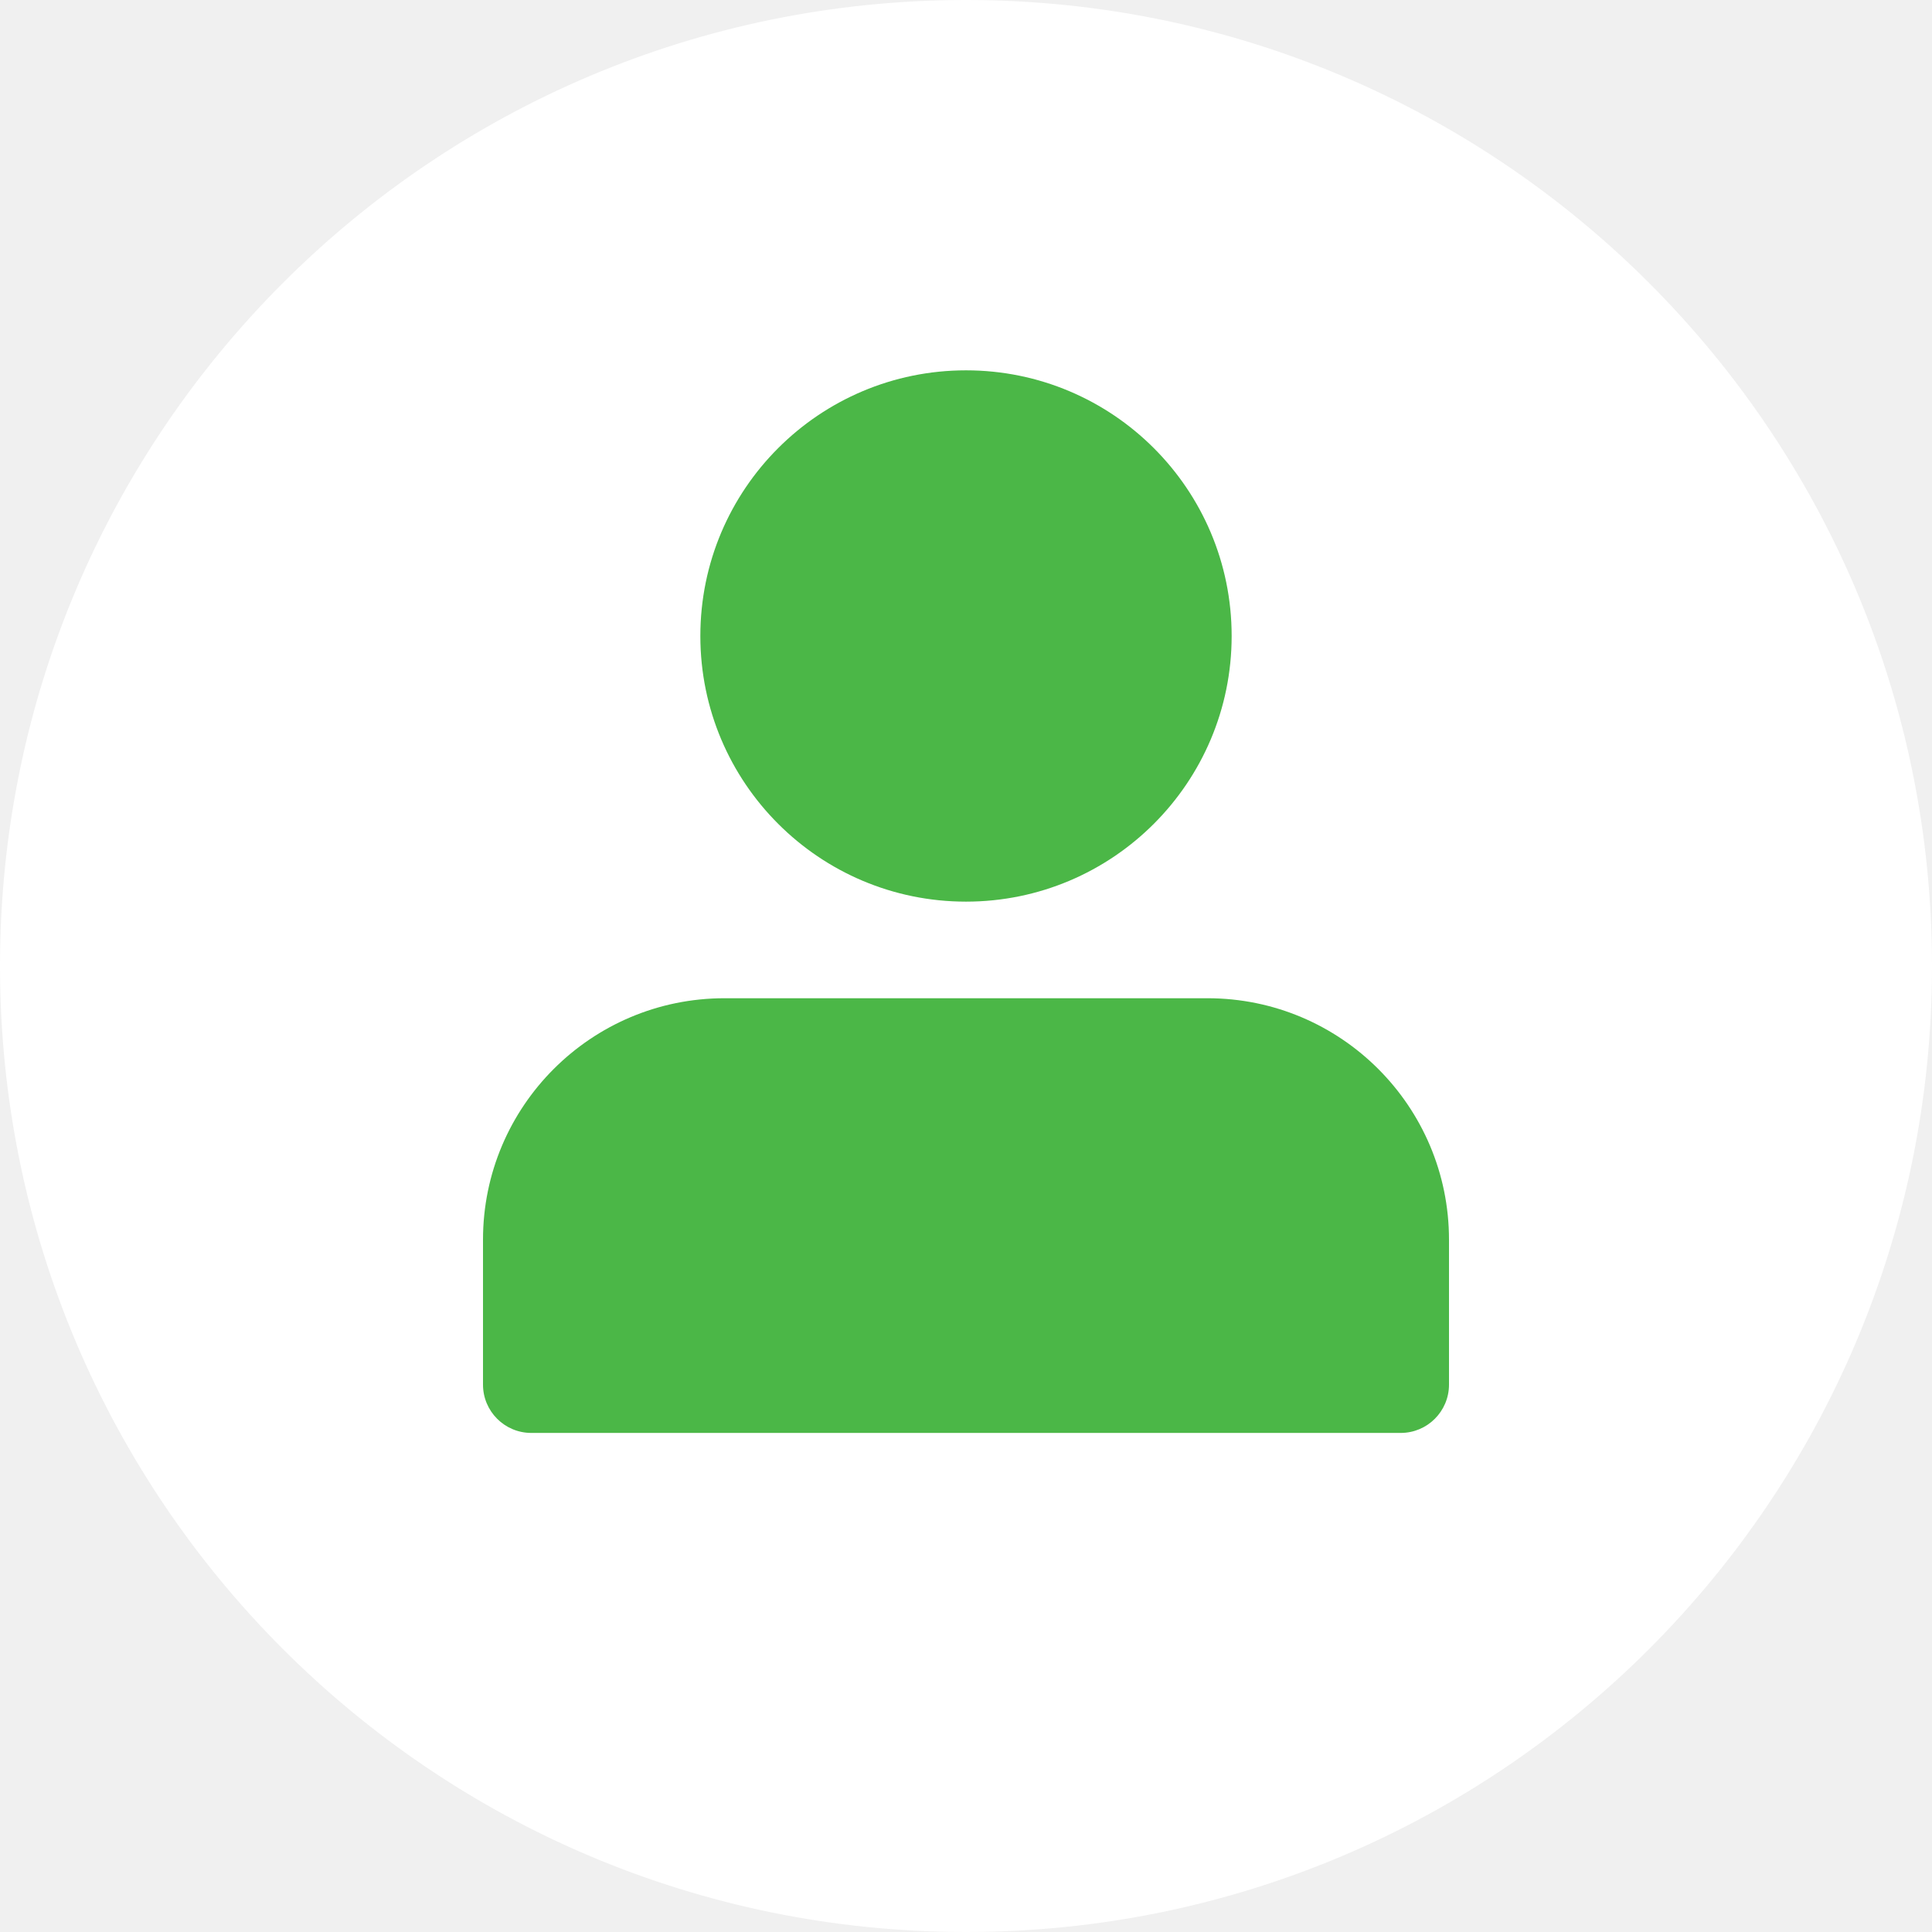
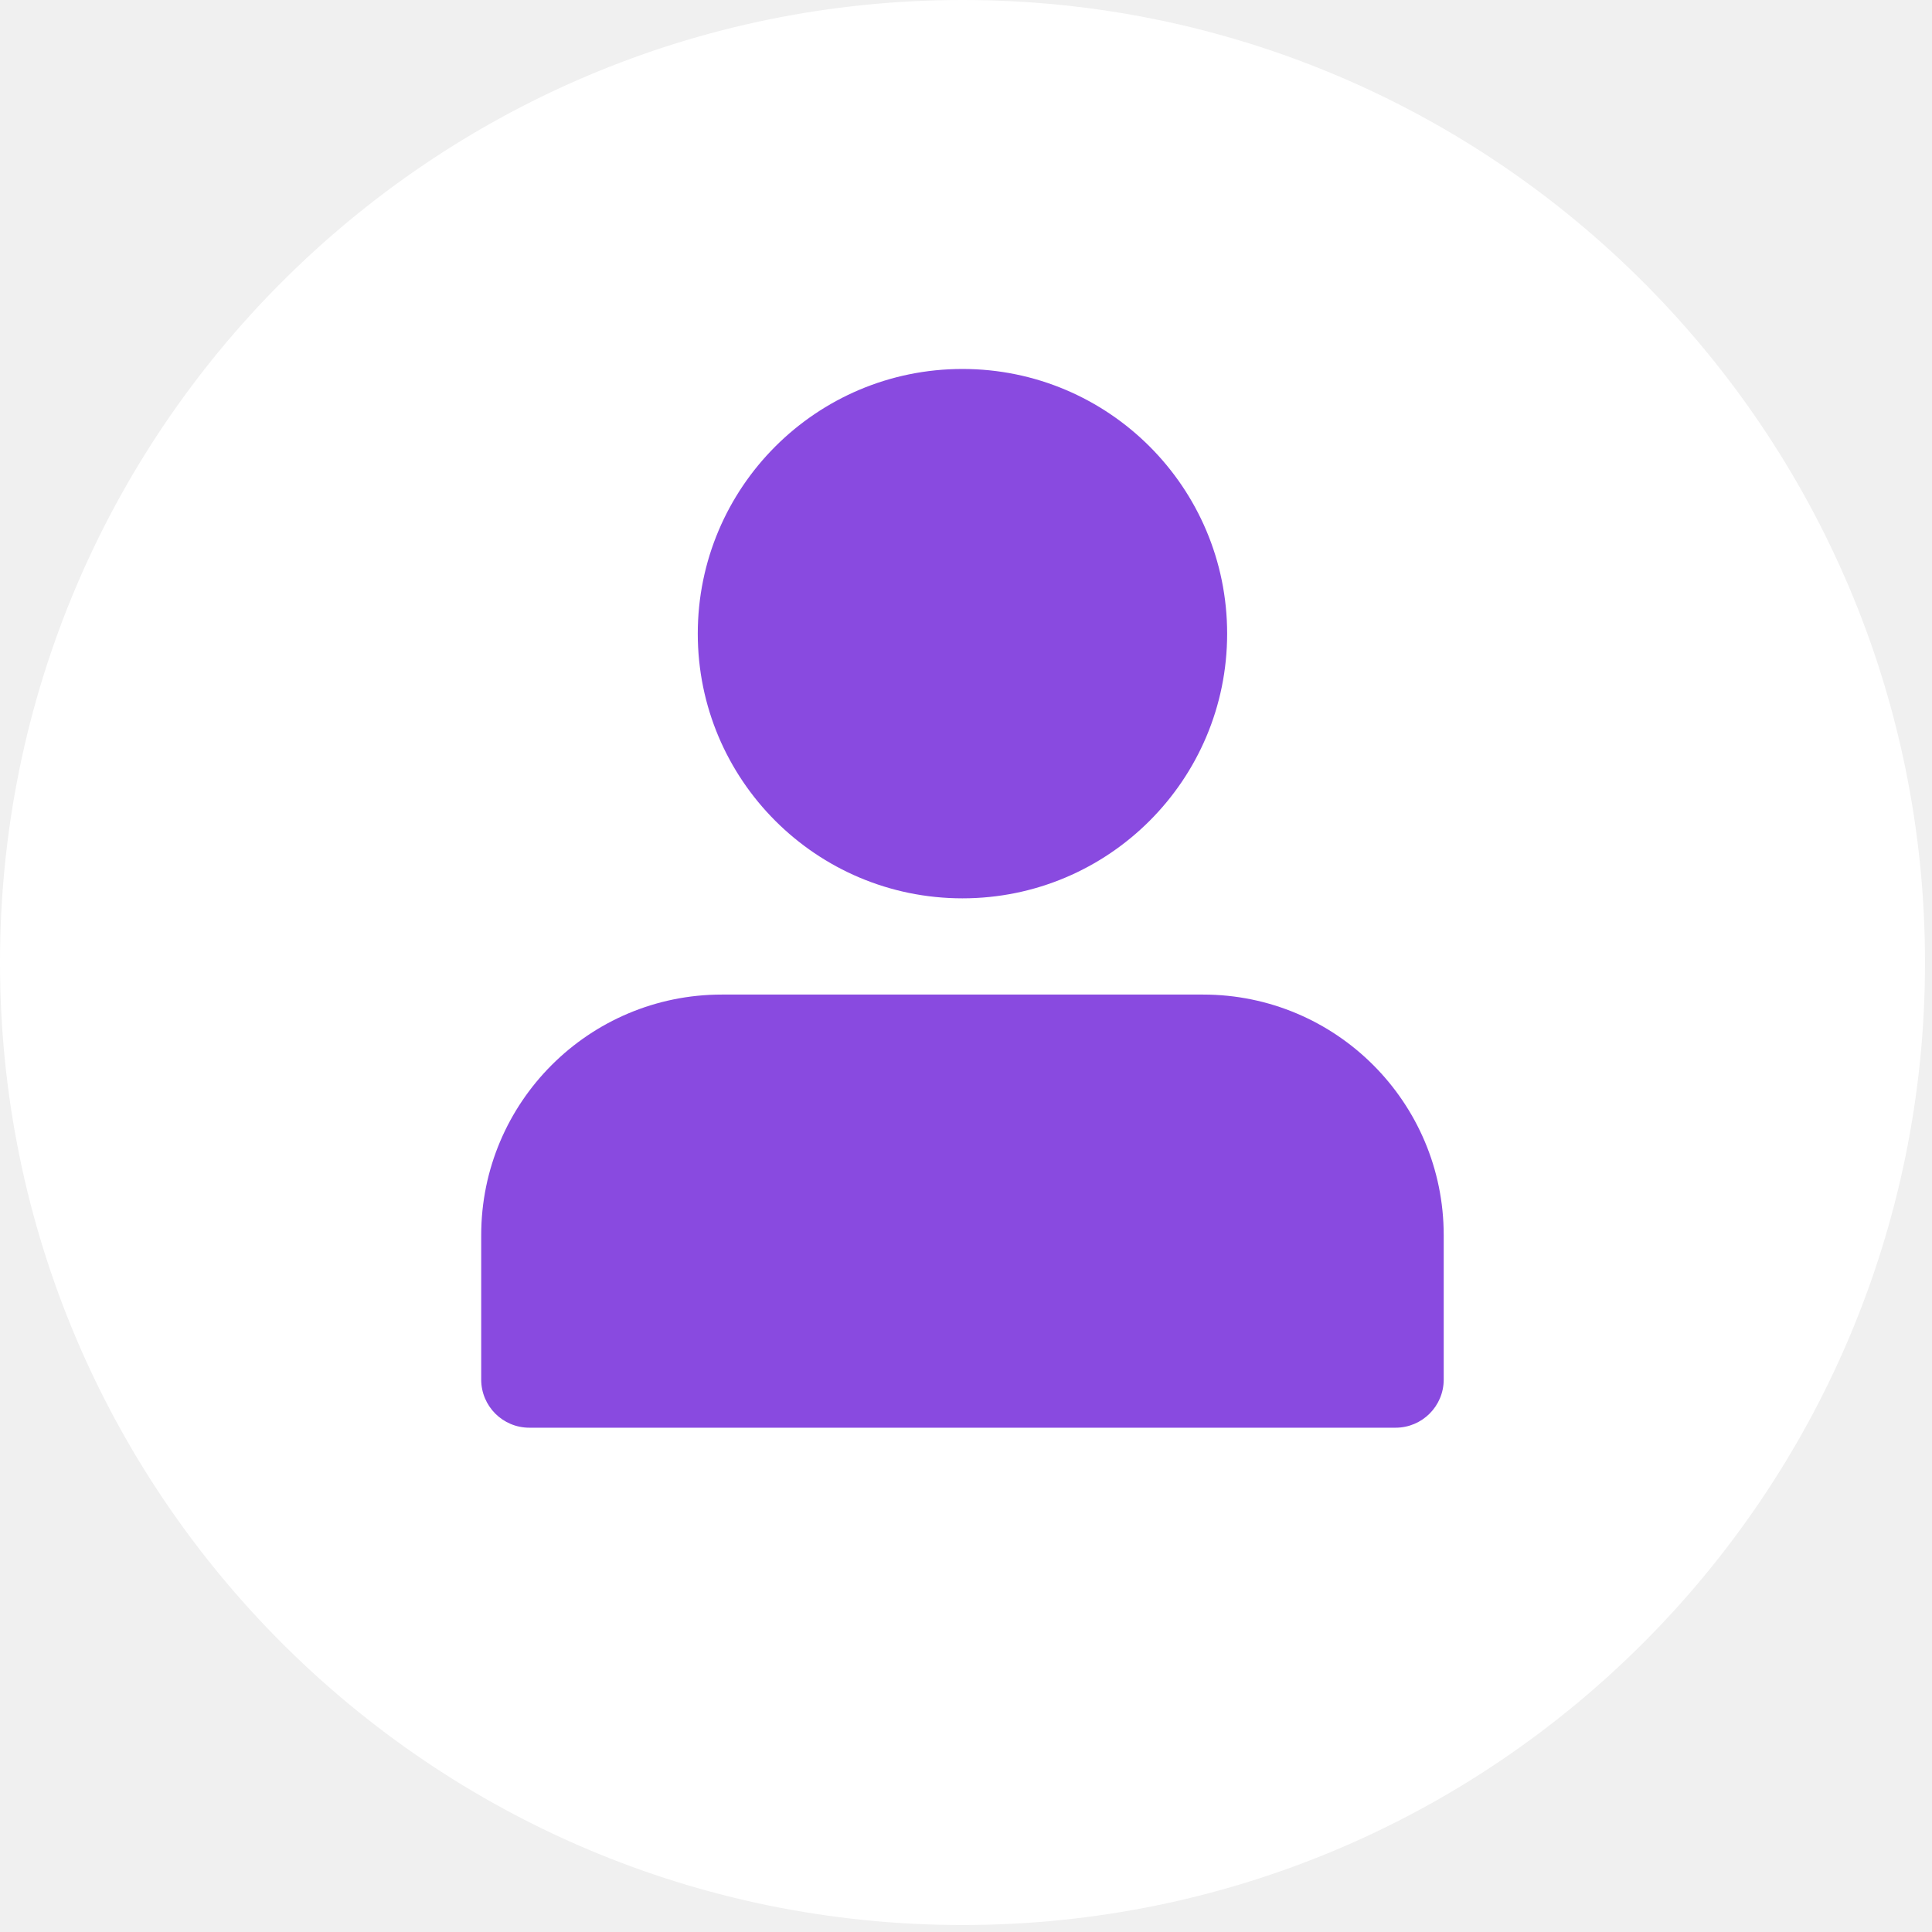
- <svg xmlns="http://www.w3.org/2000/svg" width="38" height="38" viewBox="0 0 38 38" fill="none">
-   <circle cx="19" cy="19" r="19" fill="white" />
-   <path d="M19 7.284C16.114 7.284 13.775 9.623 13.775 12.509C13.775 15.394 16.114 17.734 19 17.734C21.886 17.734 24.225 15.394 24.225 12.509C24.225 9.623 21.886 7.284 19 7.284Z" fill="#4BB747" />
-   <path d="M14.25 19.634C11.627 19.634 9.5 21.76 9.5 24.384V27.234C9.5 27.758 9.925 28.184 10.45 28.184H27.55C28.075 28.184 28.5 27.758 28.5 27.234V24.384C28.5 21.76 26.373 19.634 23.75 19.634H14.25Z" fill="#4BB747" />
+ <svg xmlns="http://www.w3.org/2000/svg" width="42" height="42" viewBox="0 0 42 42" fill="none">
+   <circle cx="20.924" cy="20.924" r="20.924" fill="white" />
+   <path d="M20.923 8.021C17.745 8.021 15.169 10.597 15.169 13.775C15.169 16.953 17.745 19.529 20.923 19.529C24.101 19.529 26.677 16.953 26.677 13.775C26.677 10.597 24.101 8.021 20.923 8.021Z" fill="#894AE0" />
+   <path d="M15.692 21.621C12.803 21.621 10.461 23.963 10.461 26.852V29.991C10.461 30.569 10.929 31.037 11.507 31.037H30.339C30.916 31.037 31.385 30.569 31.385 29.991V26.852C31.385 23.963 29.043 21.621 26.154 21.621H15.692Z" fill="#894AE0" />
</svg>
